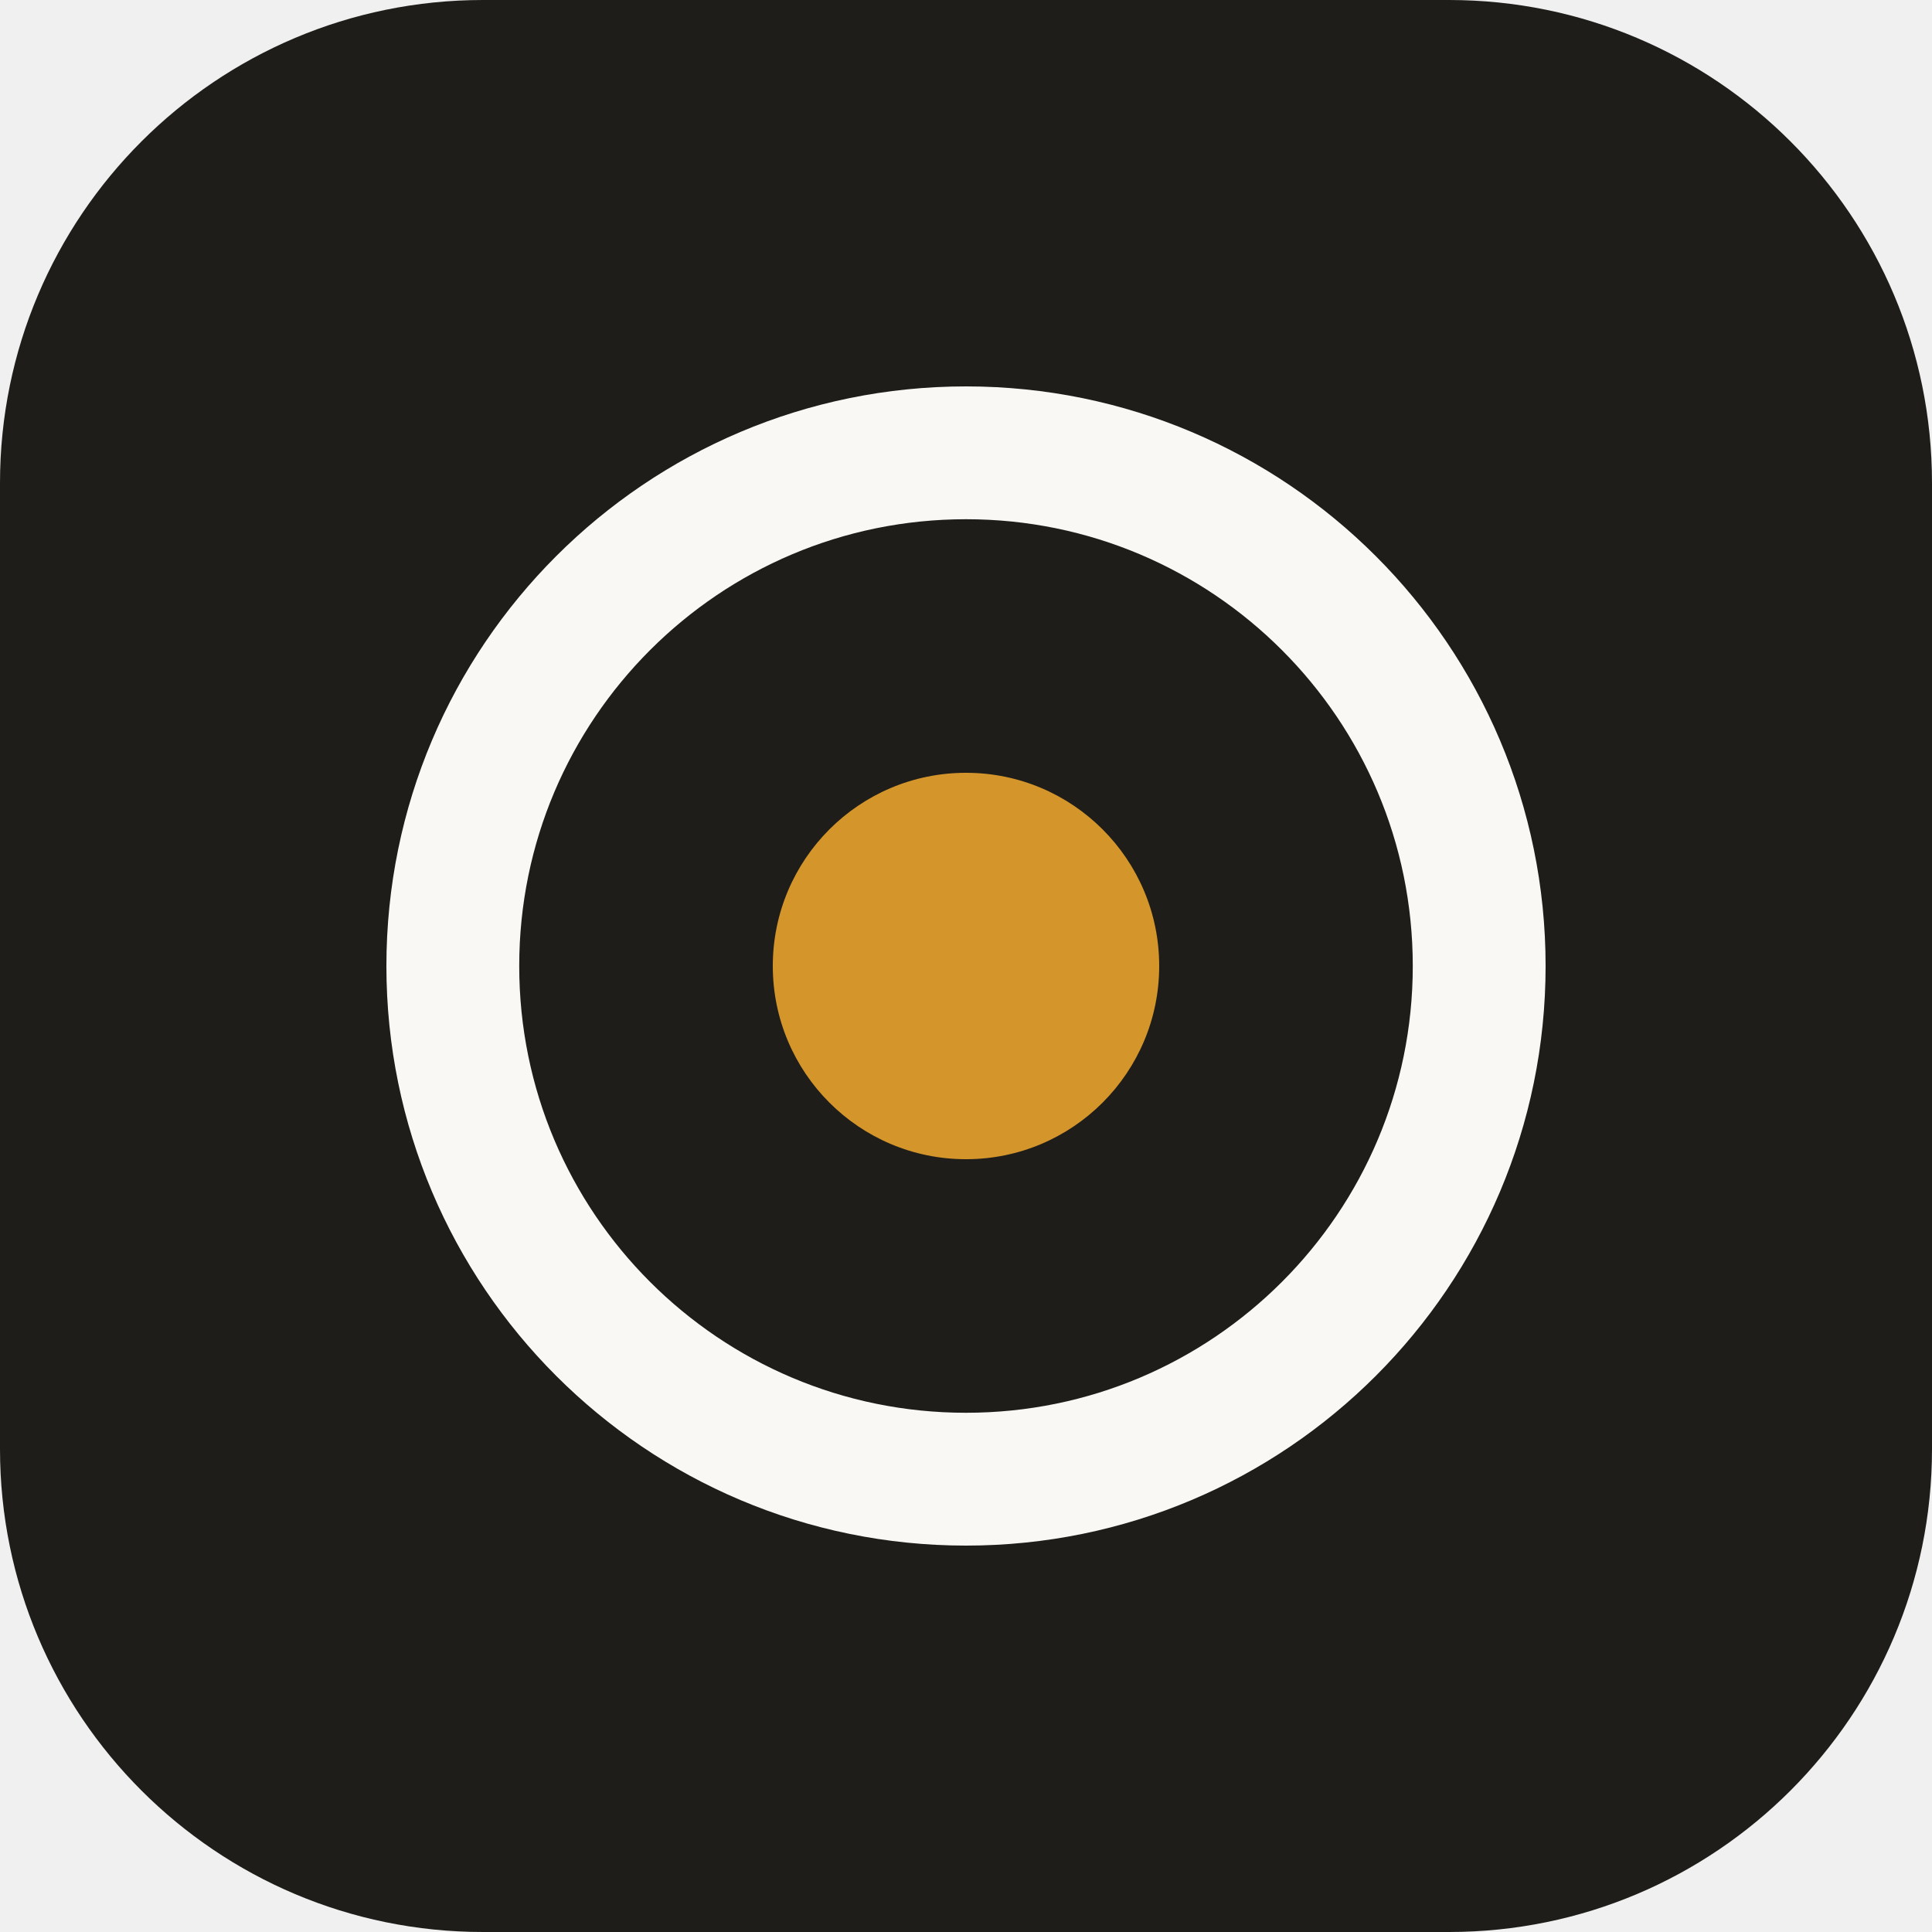
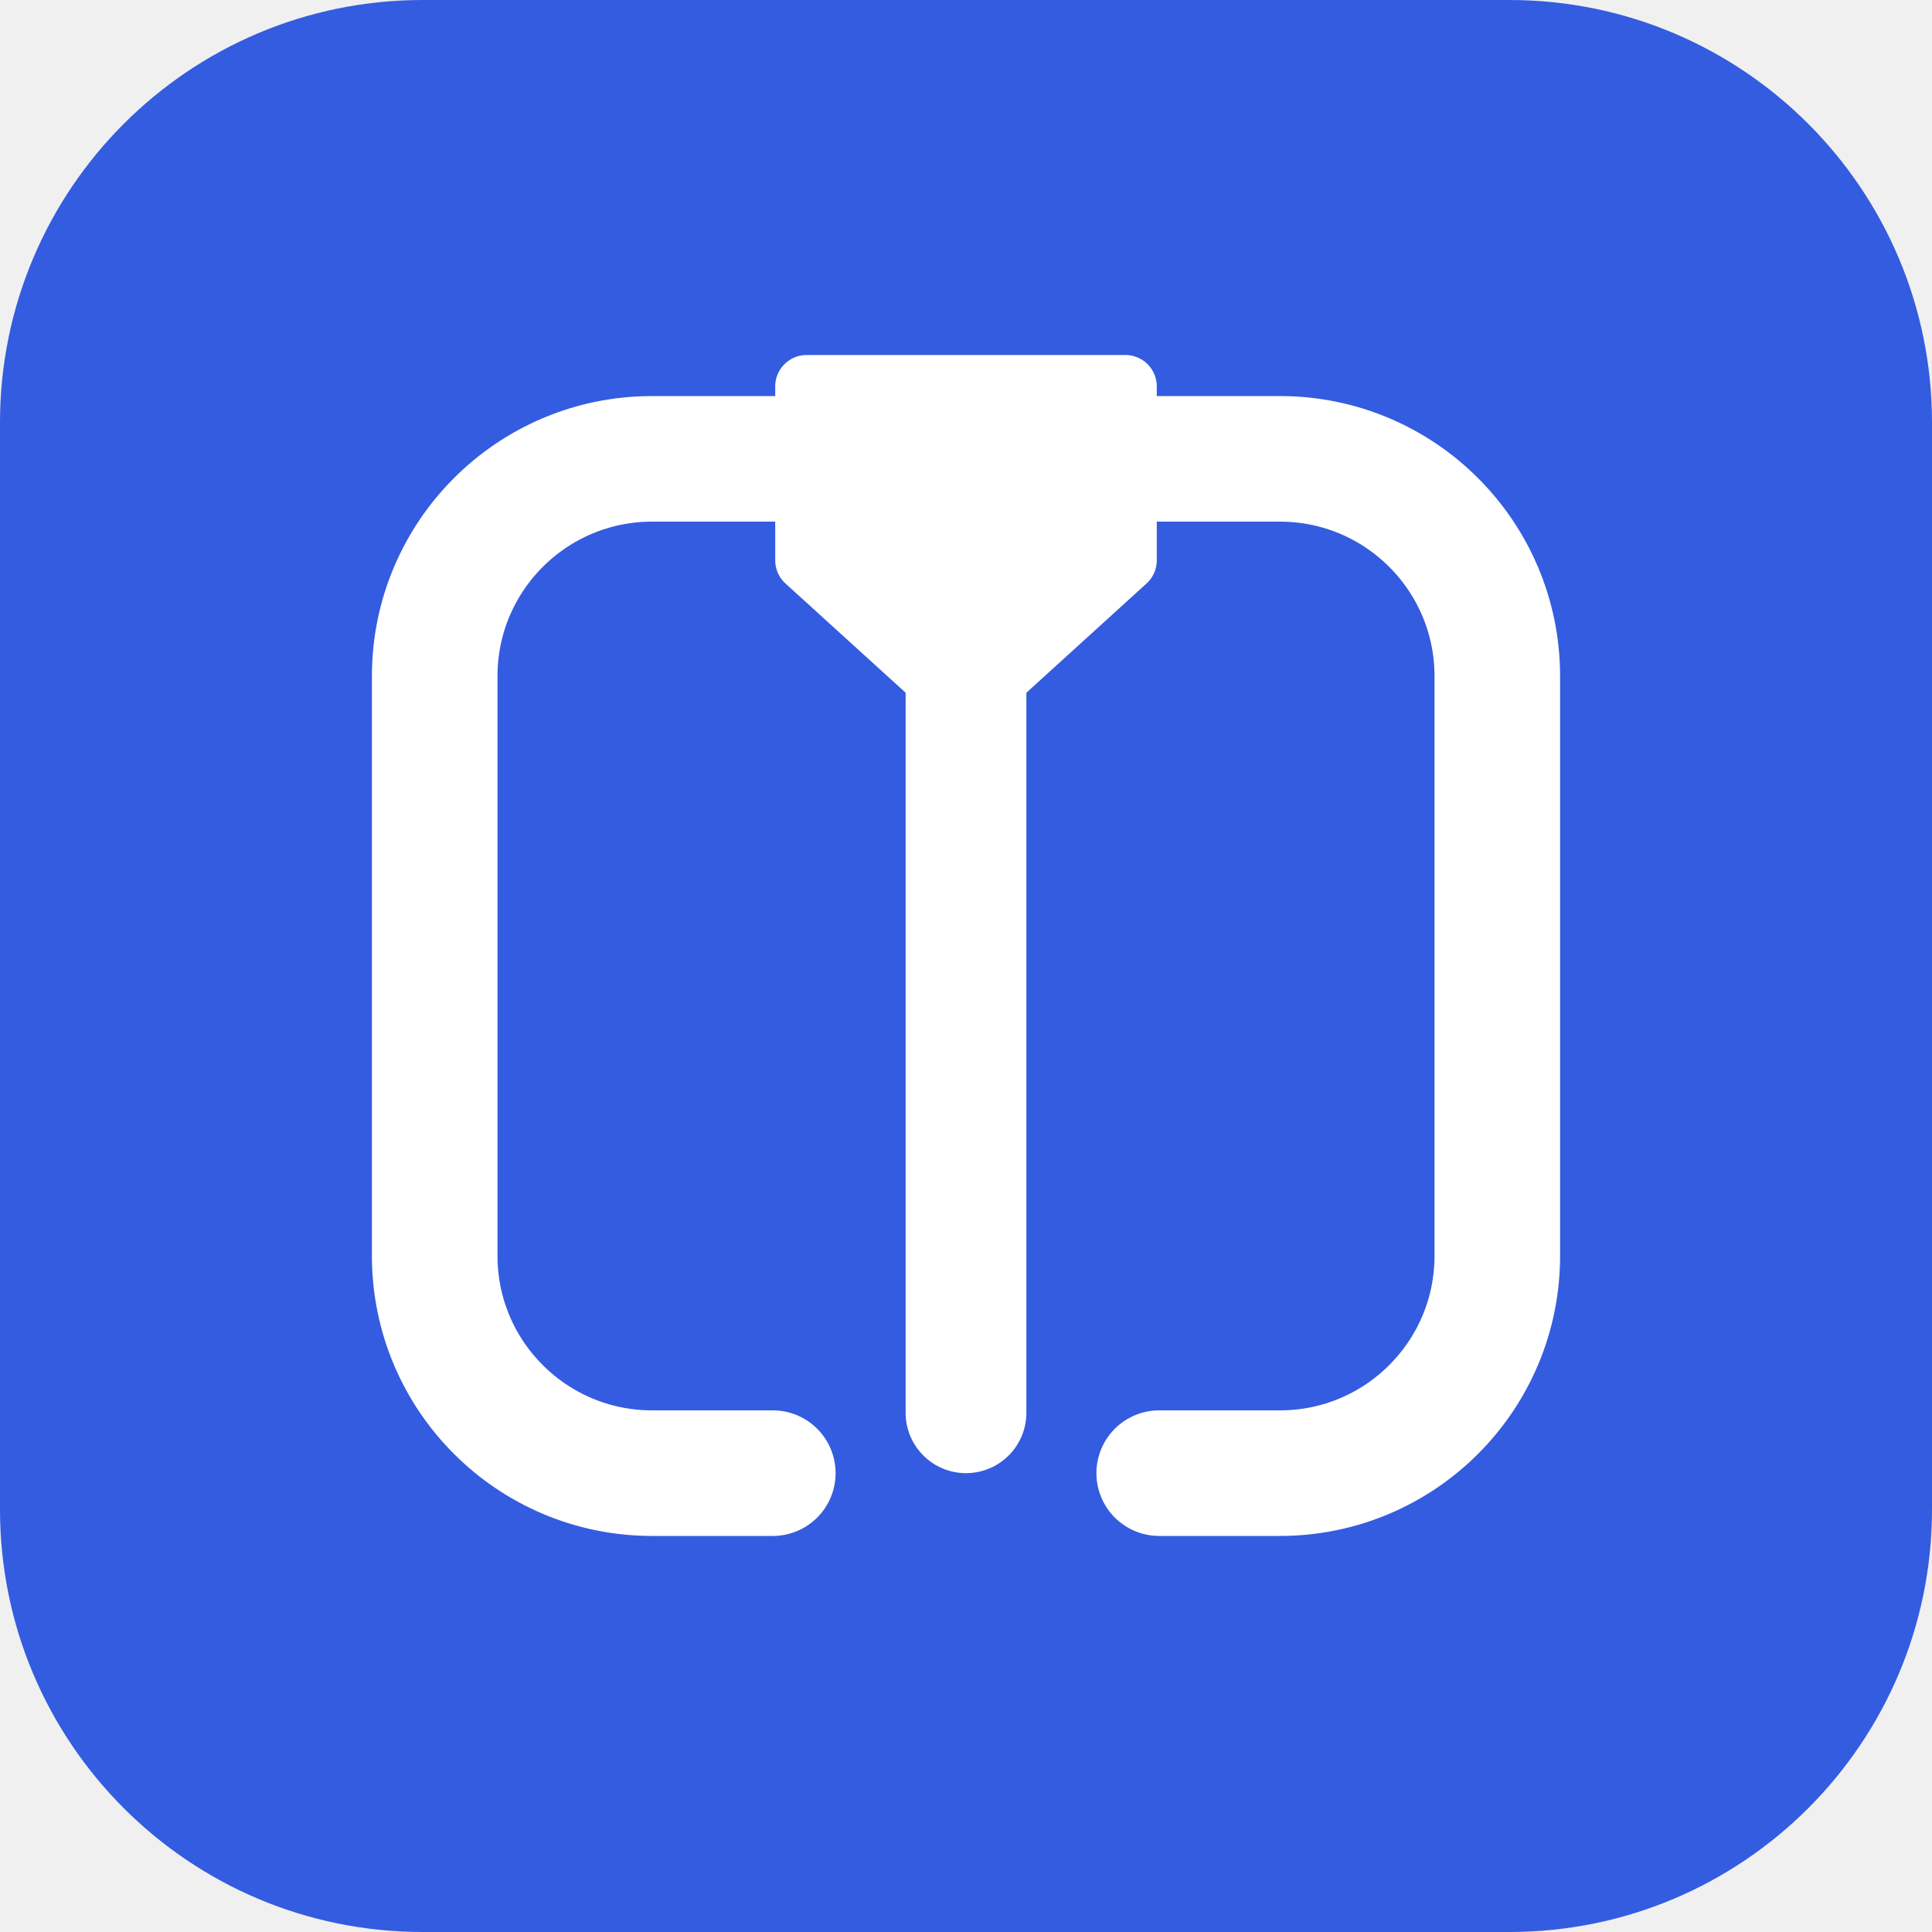
<svg xmlns="http://www.w3.org/2000/svg" viewBox="0 0 32 32">
-   <rect width="32" height="32" rx="8" fill="#1f1d1a" />
-   <circle cx="16" cy="16" r="8.5" fill="none" stroke="#faf8f5" stroke-width="2.2" />
-   <circle cx="16" cy="16" r="3.2" fill="#d4952b" />
+   <rect width="32" height="32" rx="7" fill="#345CE0" />
+   <g transform="translate(3.2 3.2) scale(0.8)" fill="none" stroke="#fff" stroke-linecap="round" stroke-linejoin="round">
+     <path d="M12 5.5H9.5a4.5 4.5 0 0 0-4.5 4.5v12a4.5 4.5 0 0 0 4.5 4.5H12M20 5.5h2.5a4.5 4.5 0 0 1 4.5 4.5v12a4.5 4.5 0 0 1-4.5 4.5H20" stroke-width="2.6" />
+     <path d="M12.7 4h6.6v3.6L16 10.6l-3.3-3z" fill="#fff" stroke-width="1.3" />
+     <rect x="14.75" y="9" width="2.5" height="17.5" rx="1.25" fill="#fff" stroke="none" />
+   </g>
</svg>
